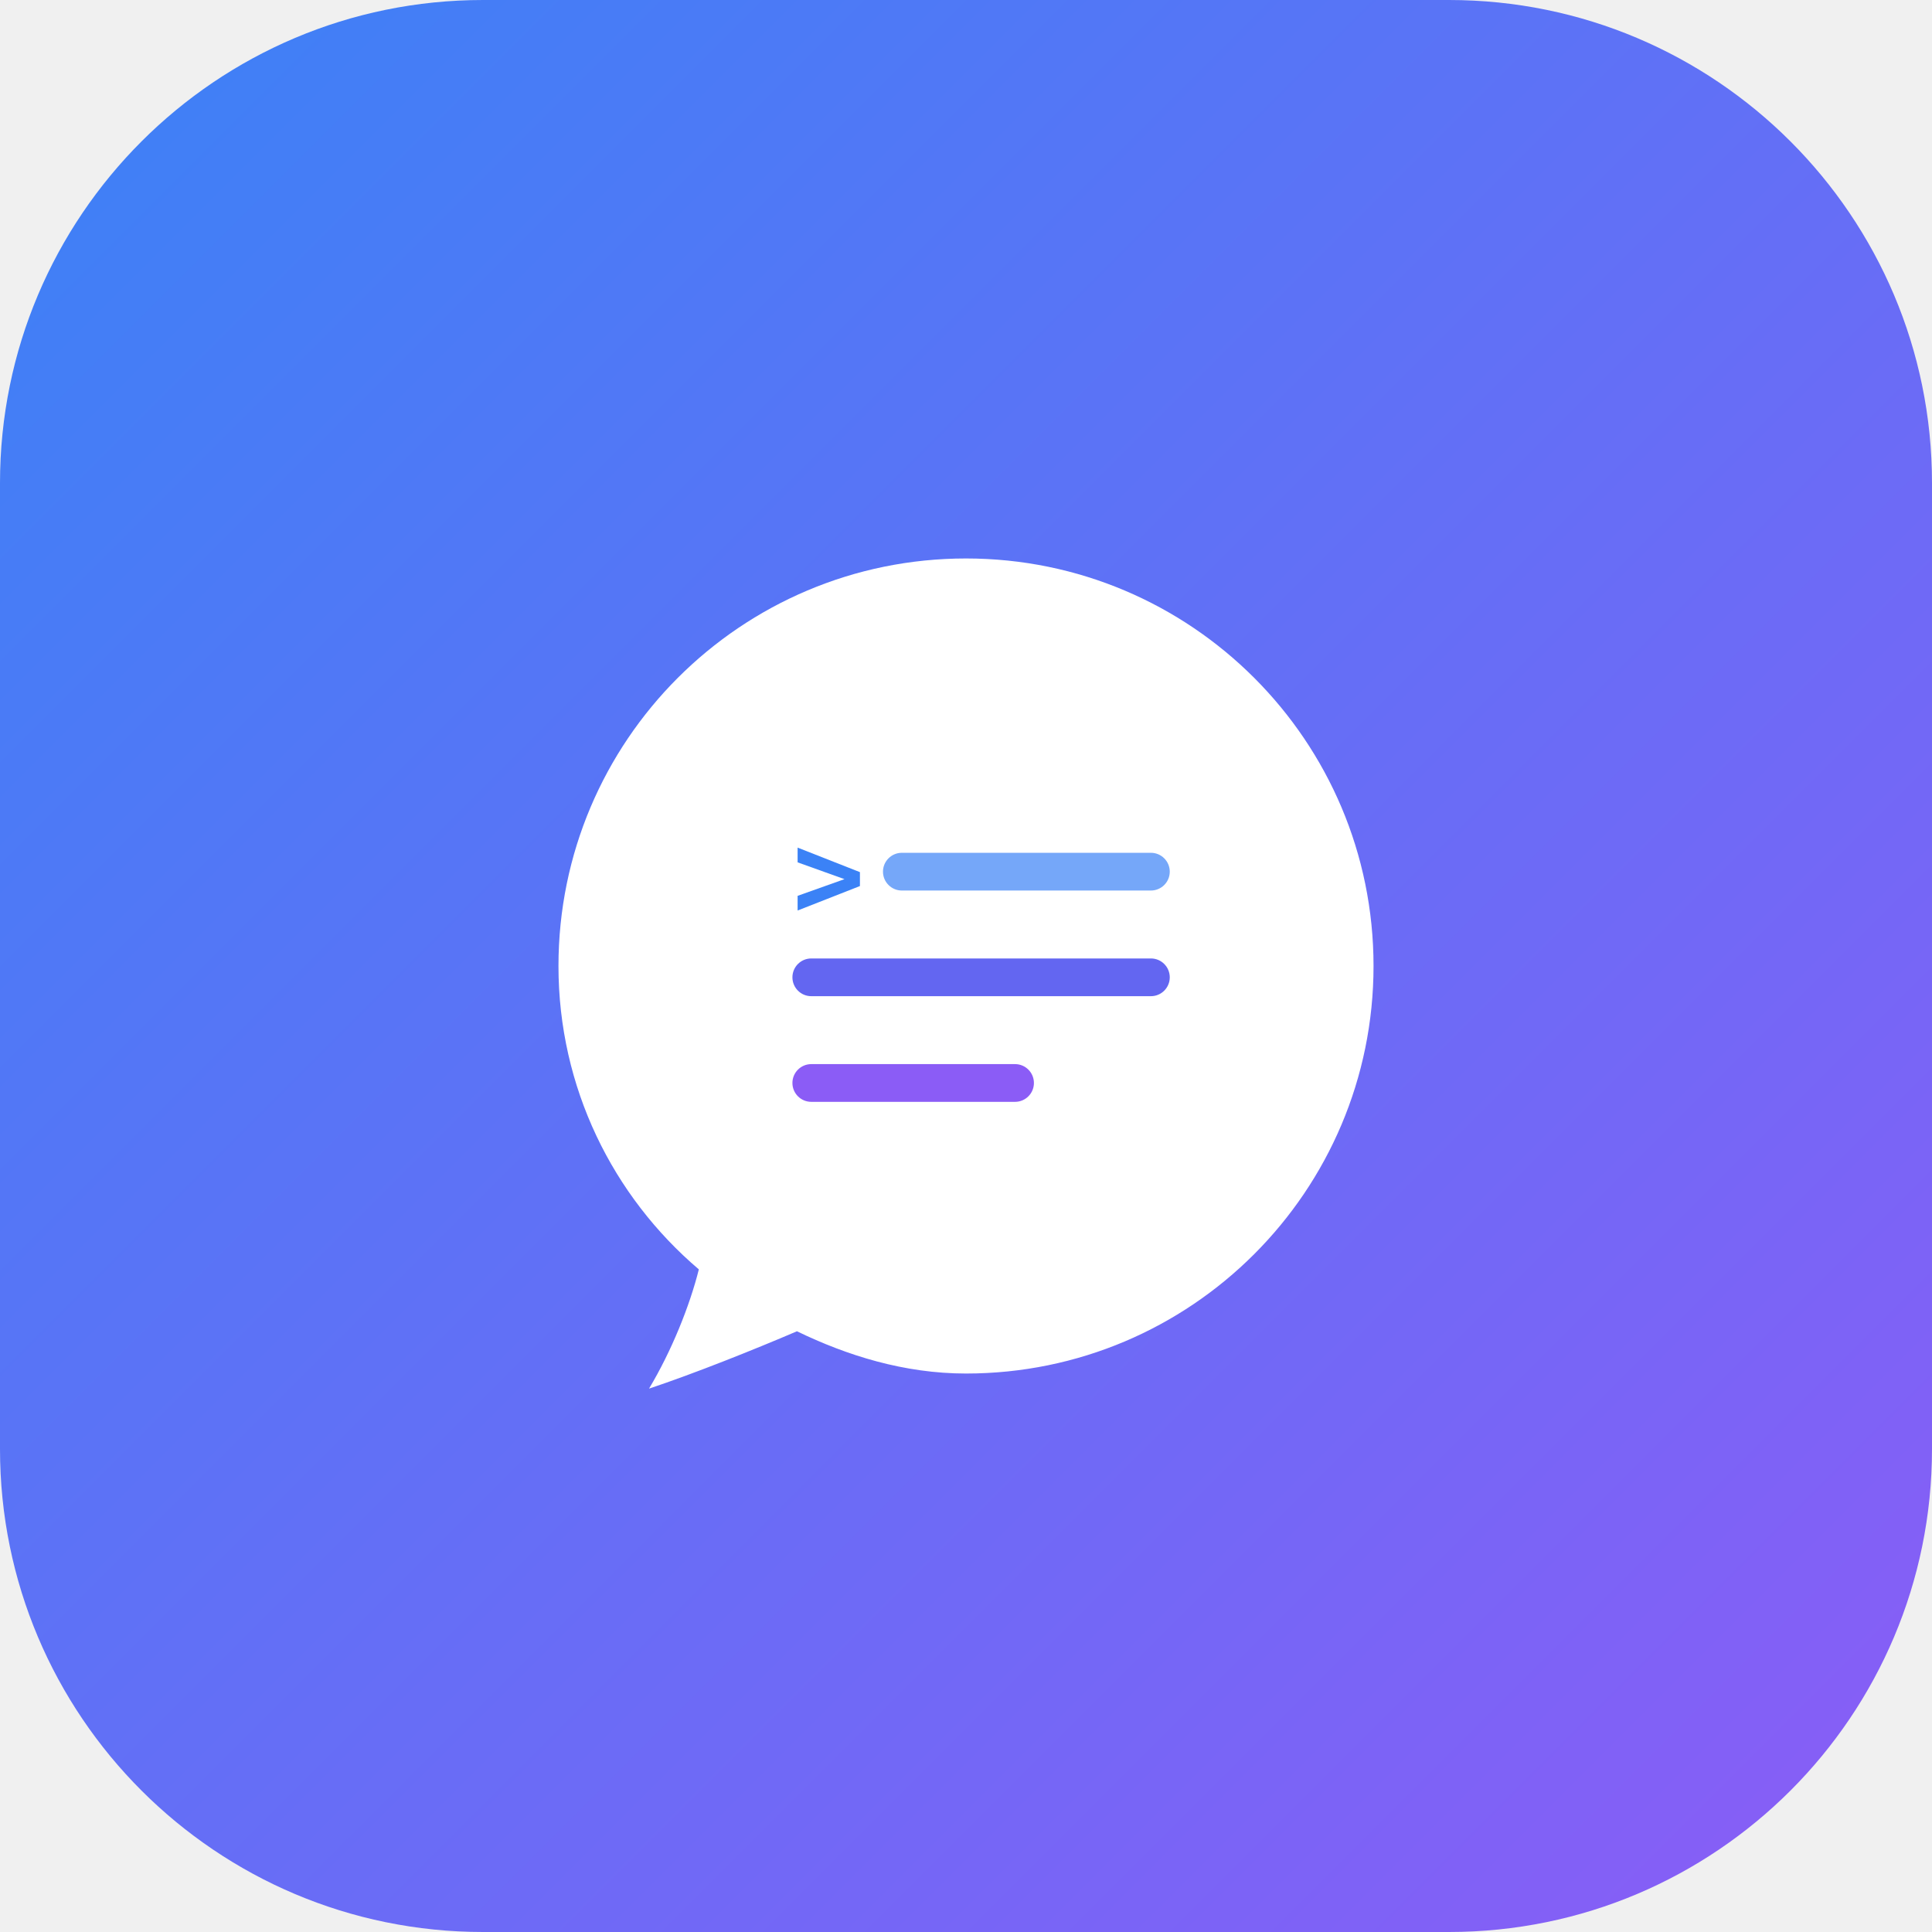
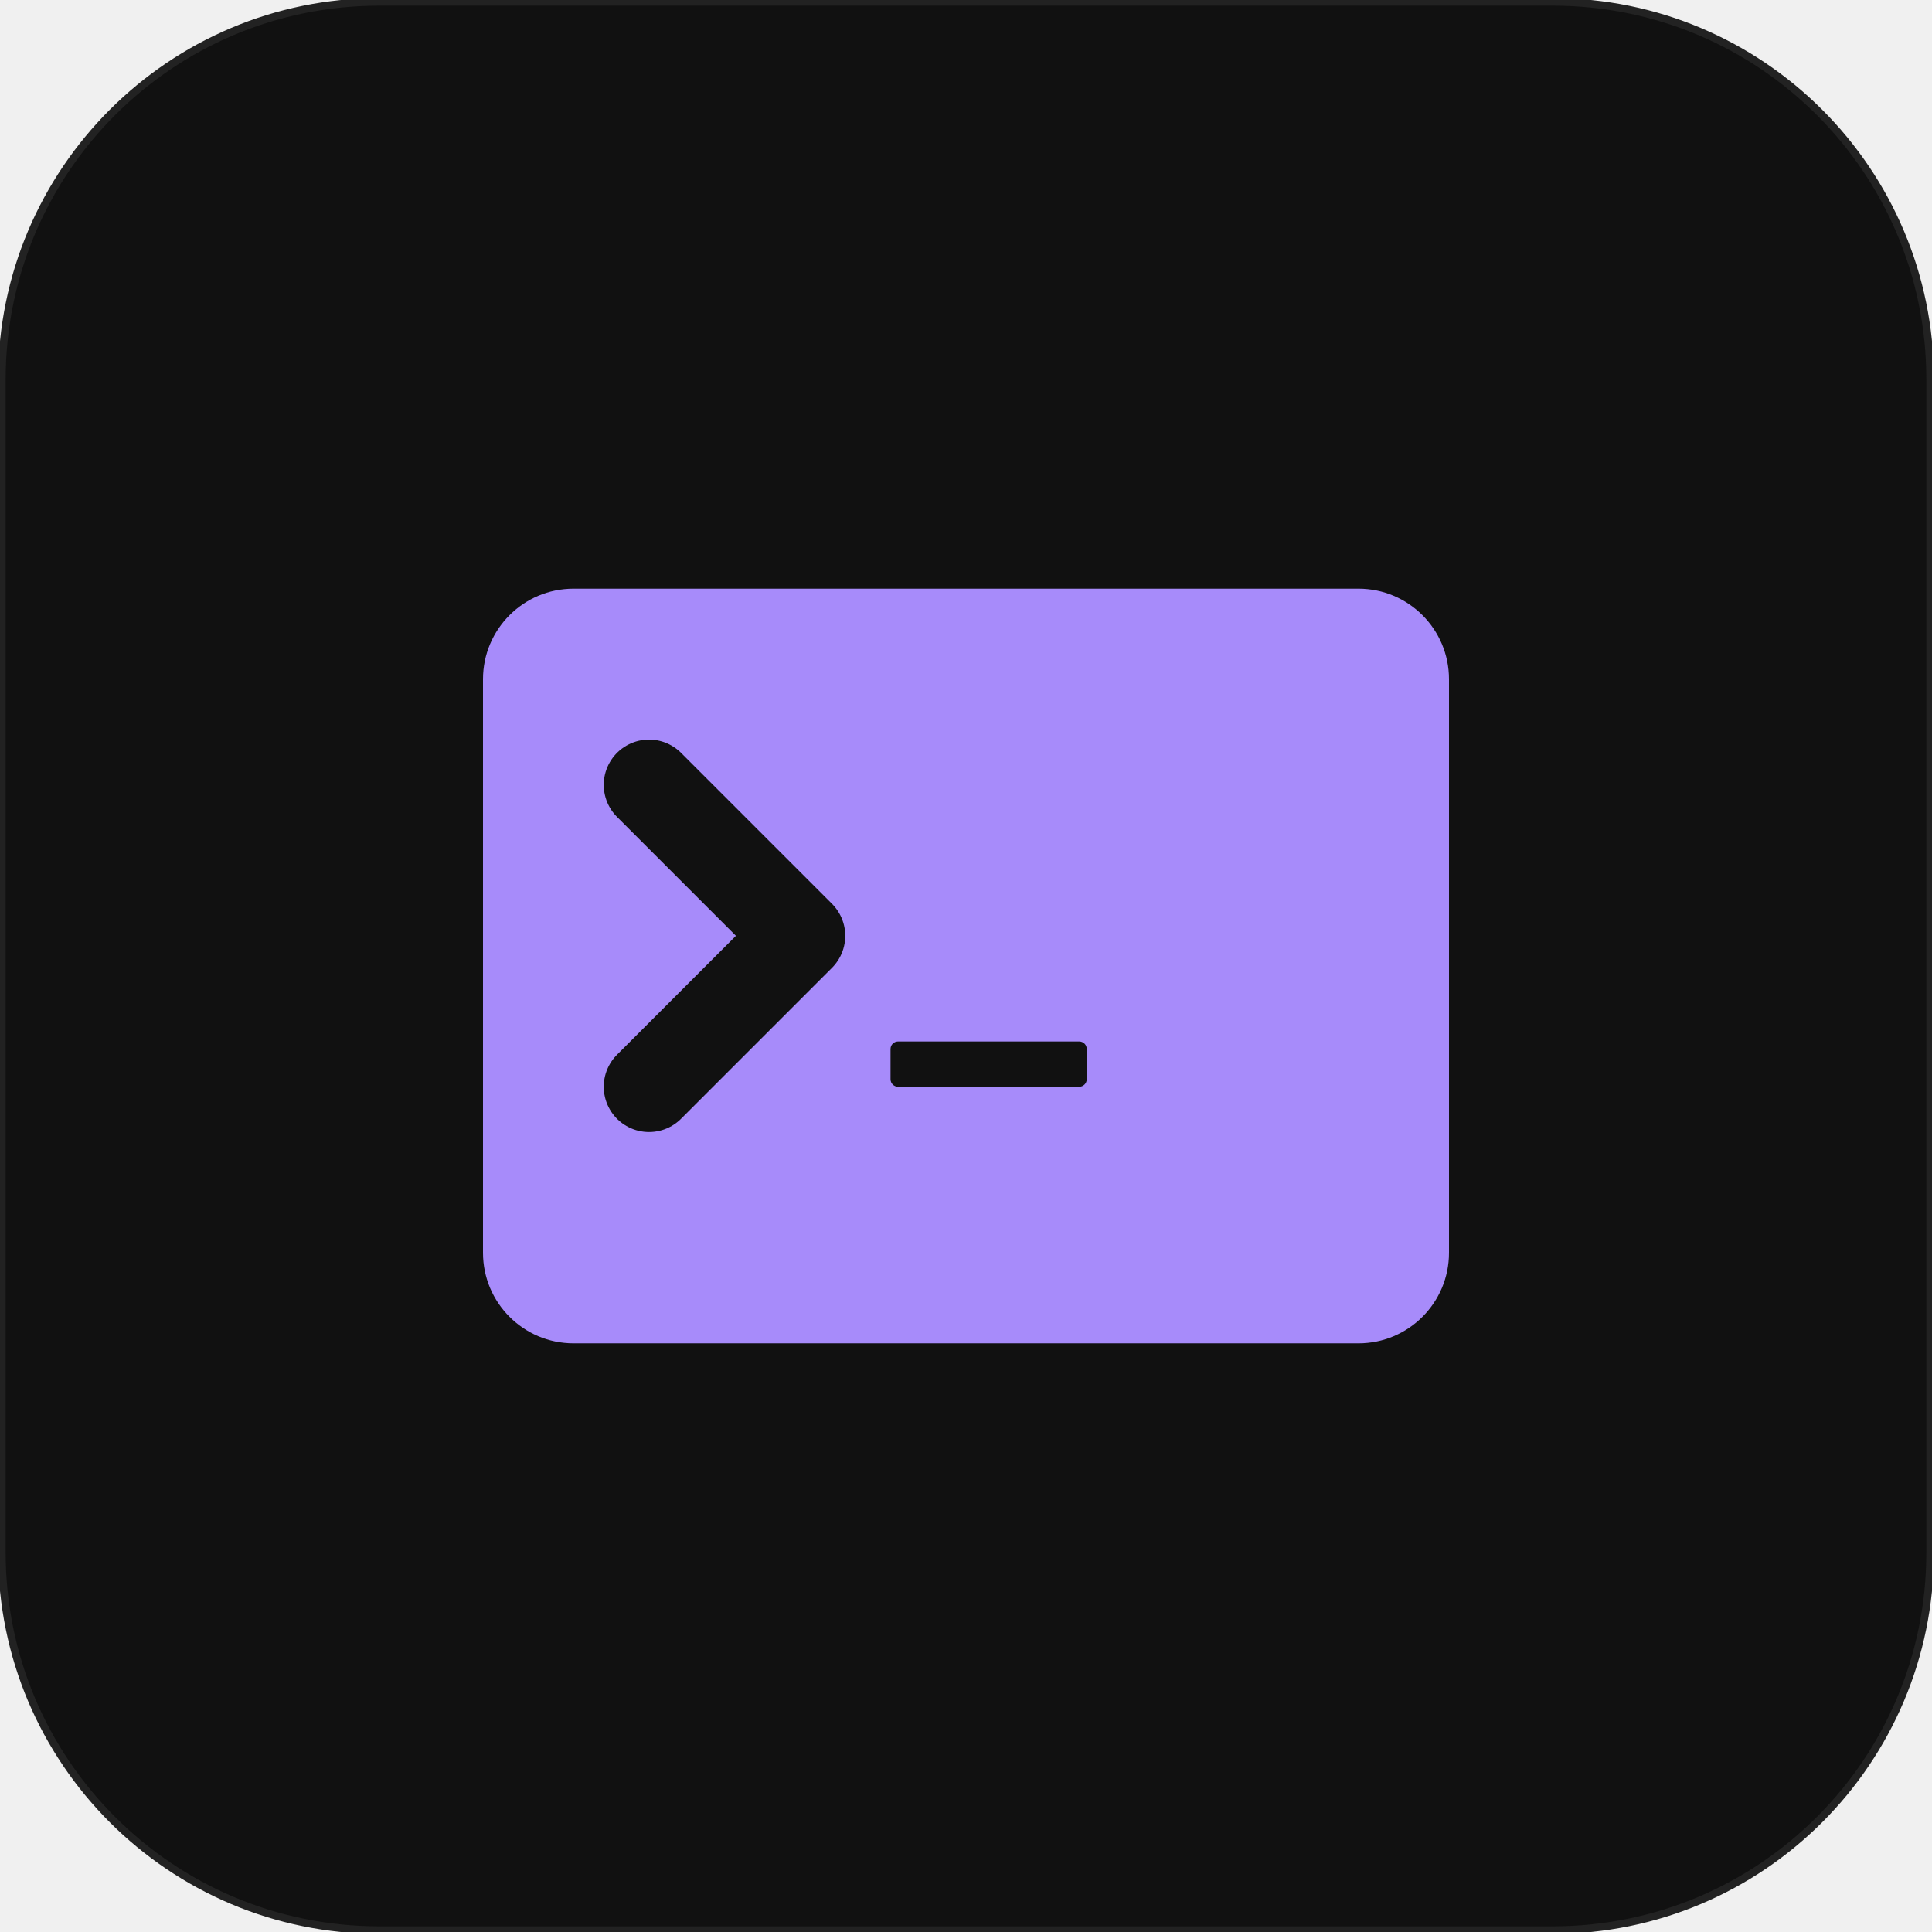
<svg xmlns="http://www.w3.org/2000/svg" width="512" height="512" viewBox="0 0 512 512" fill="none">
-   <rect width="512" height="512" rx="128" fill="url(#gradient)" />
-   <path d="M256 148C196.35 148 148 196.35 148 256C148 288.2 162.4 317 185.2 336.4C182.8 346 178 358 172 368C184 364 200 357.6 211.2 352.8C224.4 359.2 239.6 364 256 364C315.65 364 364 315.65 364 256C364 196.35 315.65 148 256 148Z" fill="white" />
-   <text x="210" y="243" font-family="monospace" font-size="32" font-weight="700" fill="#3B82F6">&gt;</text>
-   <rect x="234" y="226" width="76" height="10" rx="5" fill="#3B82F6" opacity="0.7" />
-   <rect x="210" y="254" width="100" height="10" rx="5" fill="#6366F1" />
-   <rect x="210" y="282" width="64" height="10" rx="5" fill="#8B5CF6" />
-   <defs>
-     <linearGradient id="gradient" x1="0" y1="0" x2="512" y2="512" gradientUnits="userSpaceOnUse">
-       <stop stop-color="#3B82F6" />
-       <stop offset="1" stop-color="#8B5CF6" />
-     </linearGradient>
-   </defs>
+   <rect width="512" height="512" rx="100" fill="#111111" />
+   <rect x="0.5" y="0.5" width="511" height="511" rx="100" stroke="#222222" stroke-width="2" />
+   <rect x="128" y="156" width="256" height="200" rx="24" fill="#A78BFA" />
+   <path d="M172 208L212 248L172 288" stroke="#111111" stroke-width="24" stroke-linecap="round" stroke-linejoin="round" />
+   <rect x="236" y="276" width="52" height="12" rx="2" fill="#111111" />
</svg>
